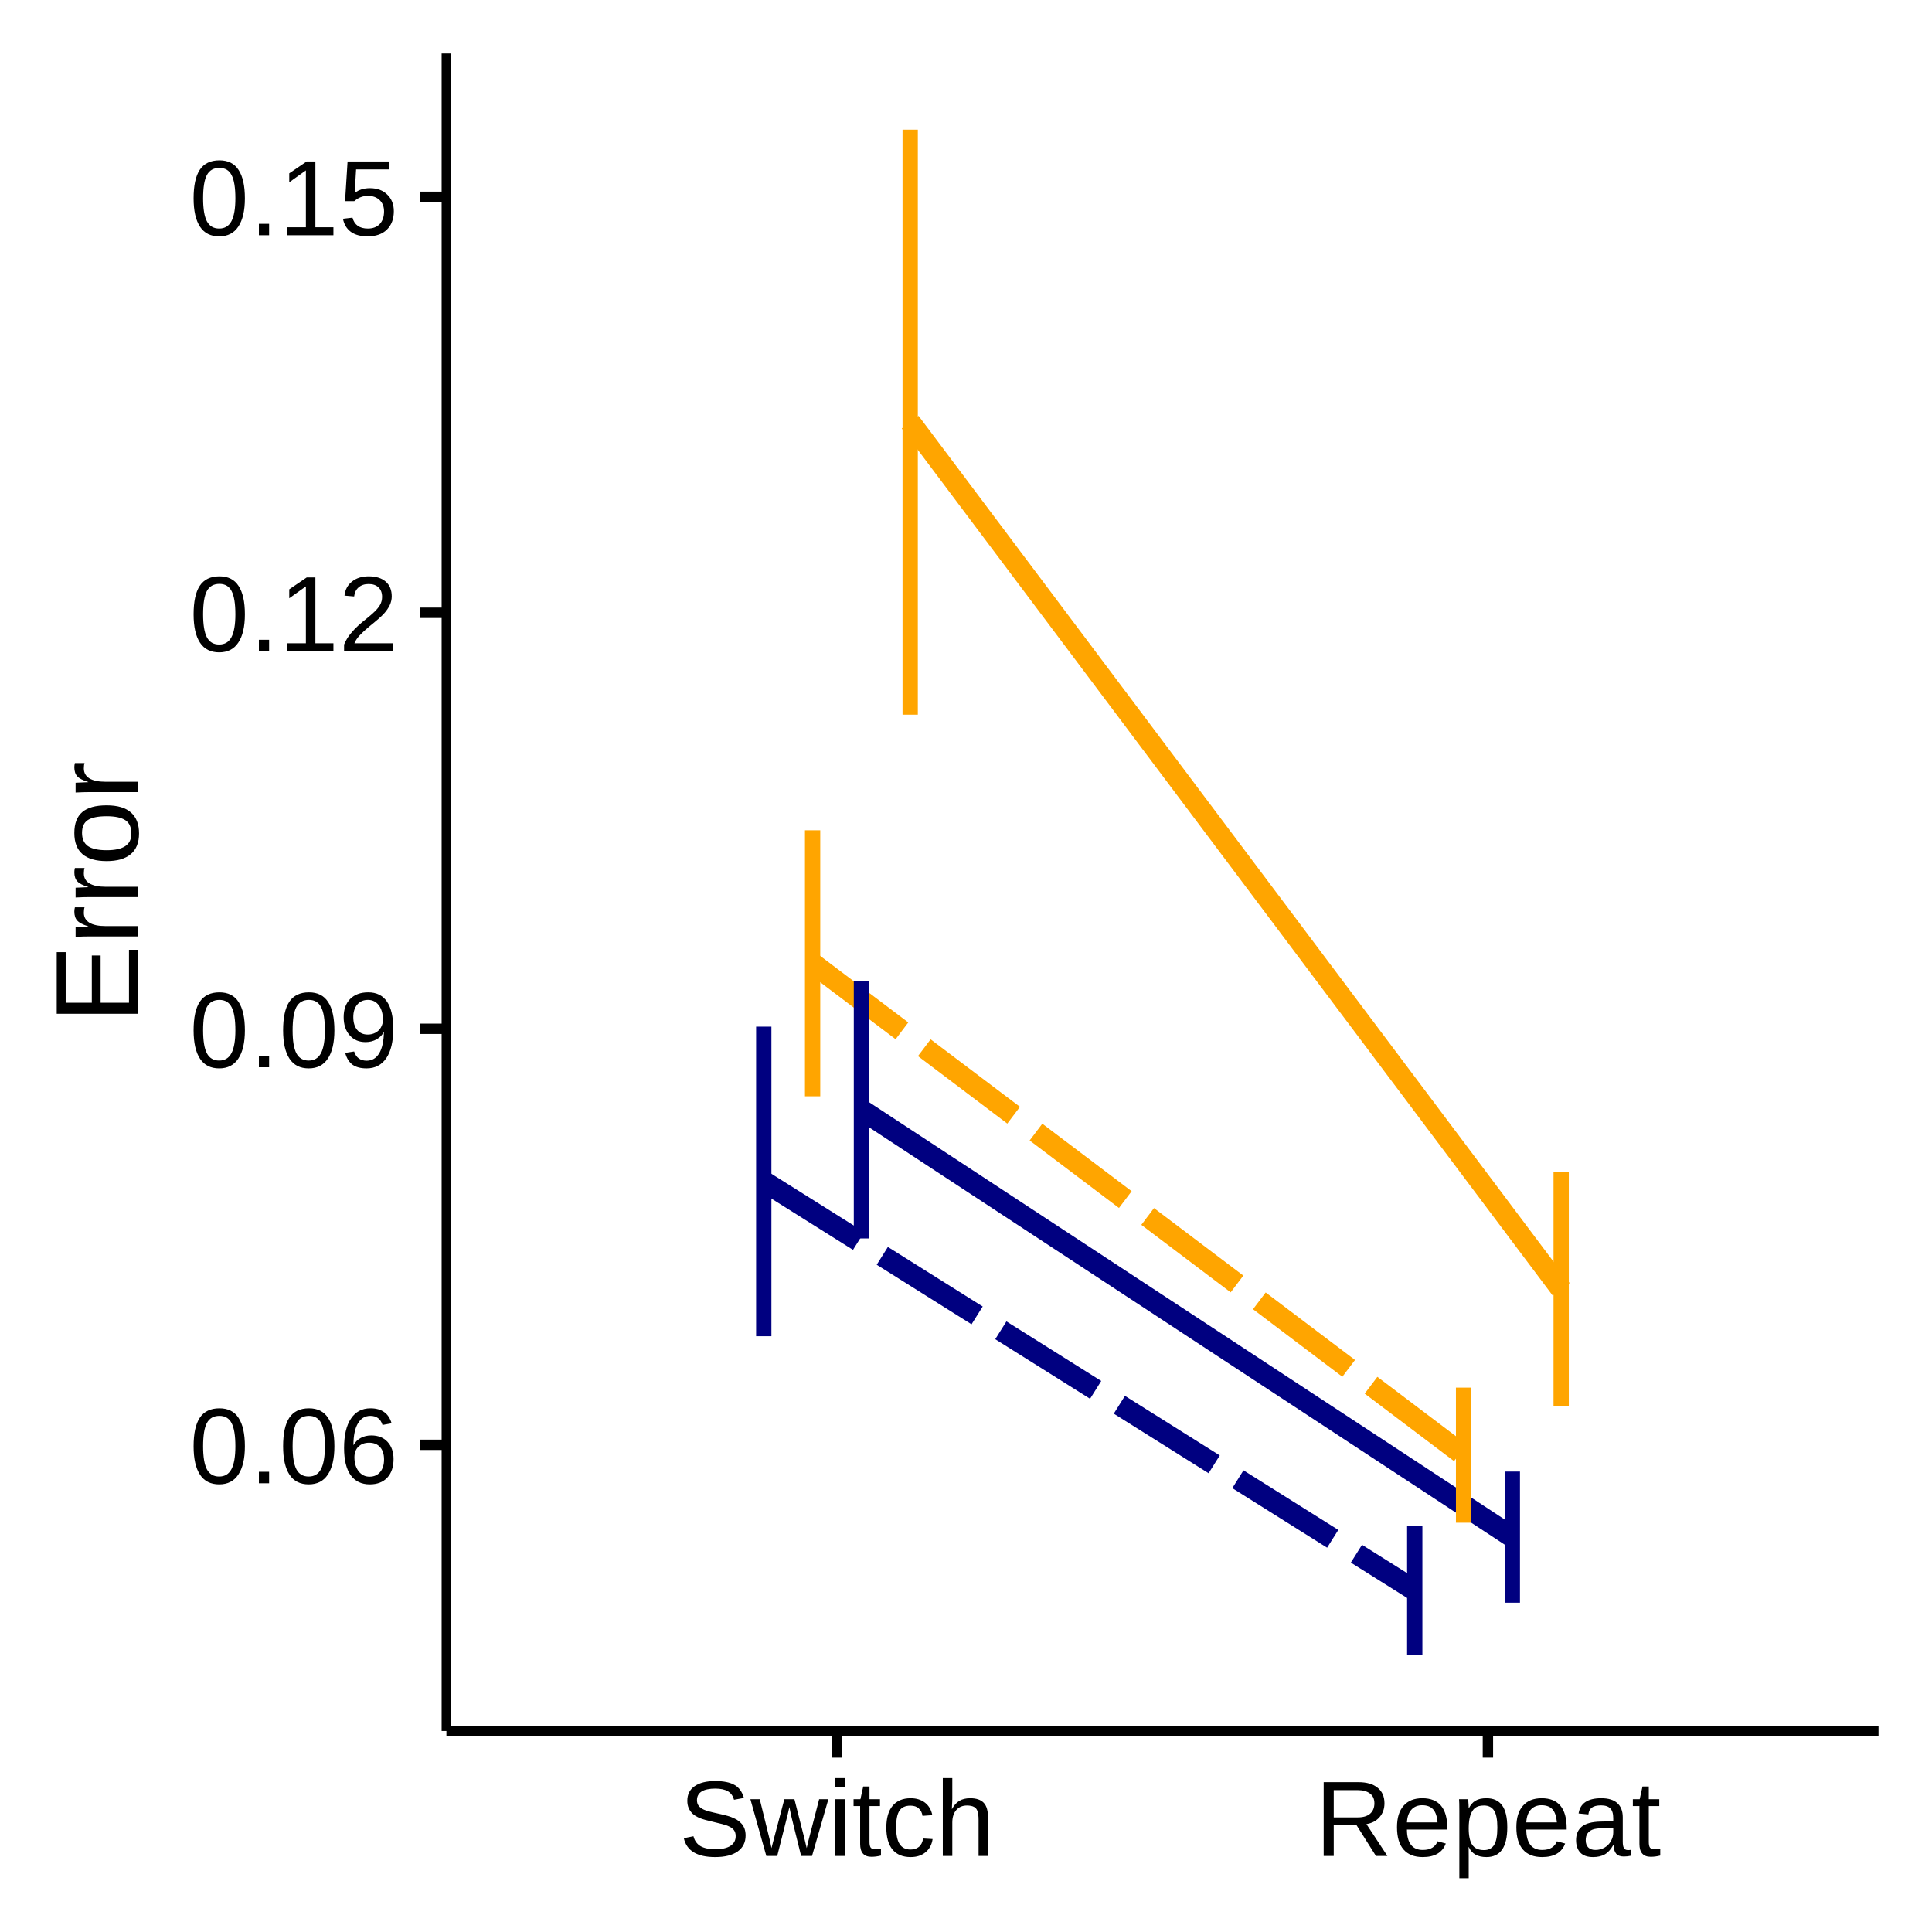
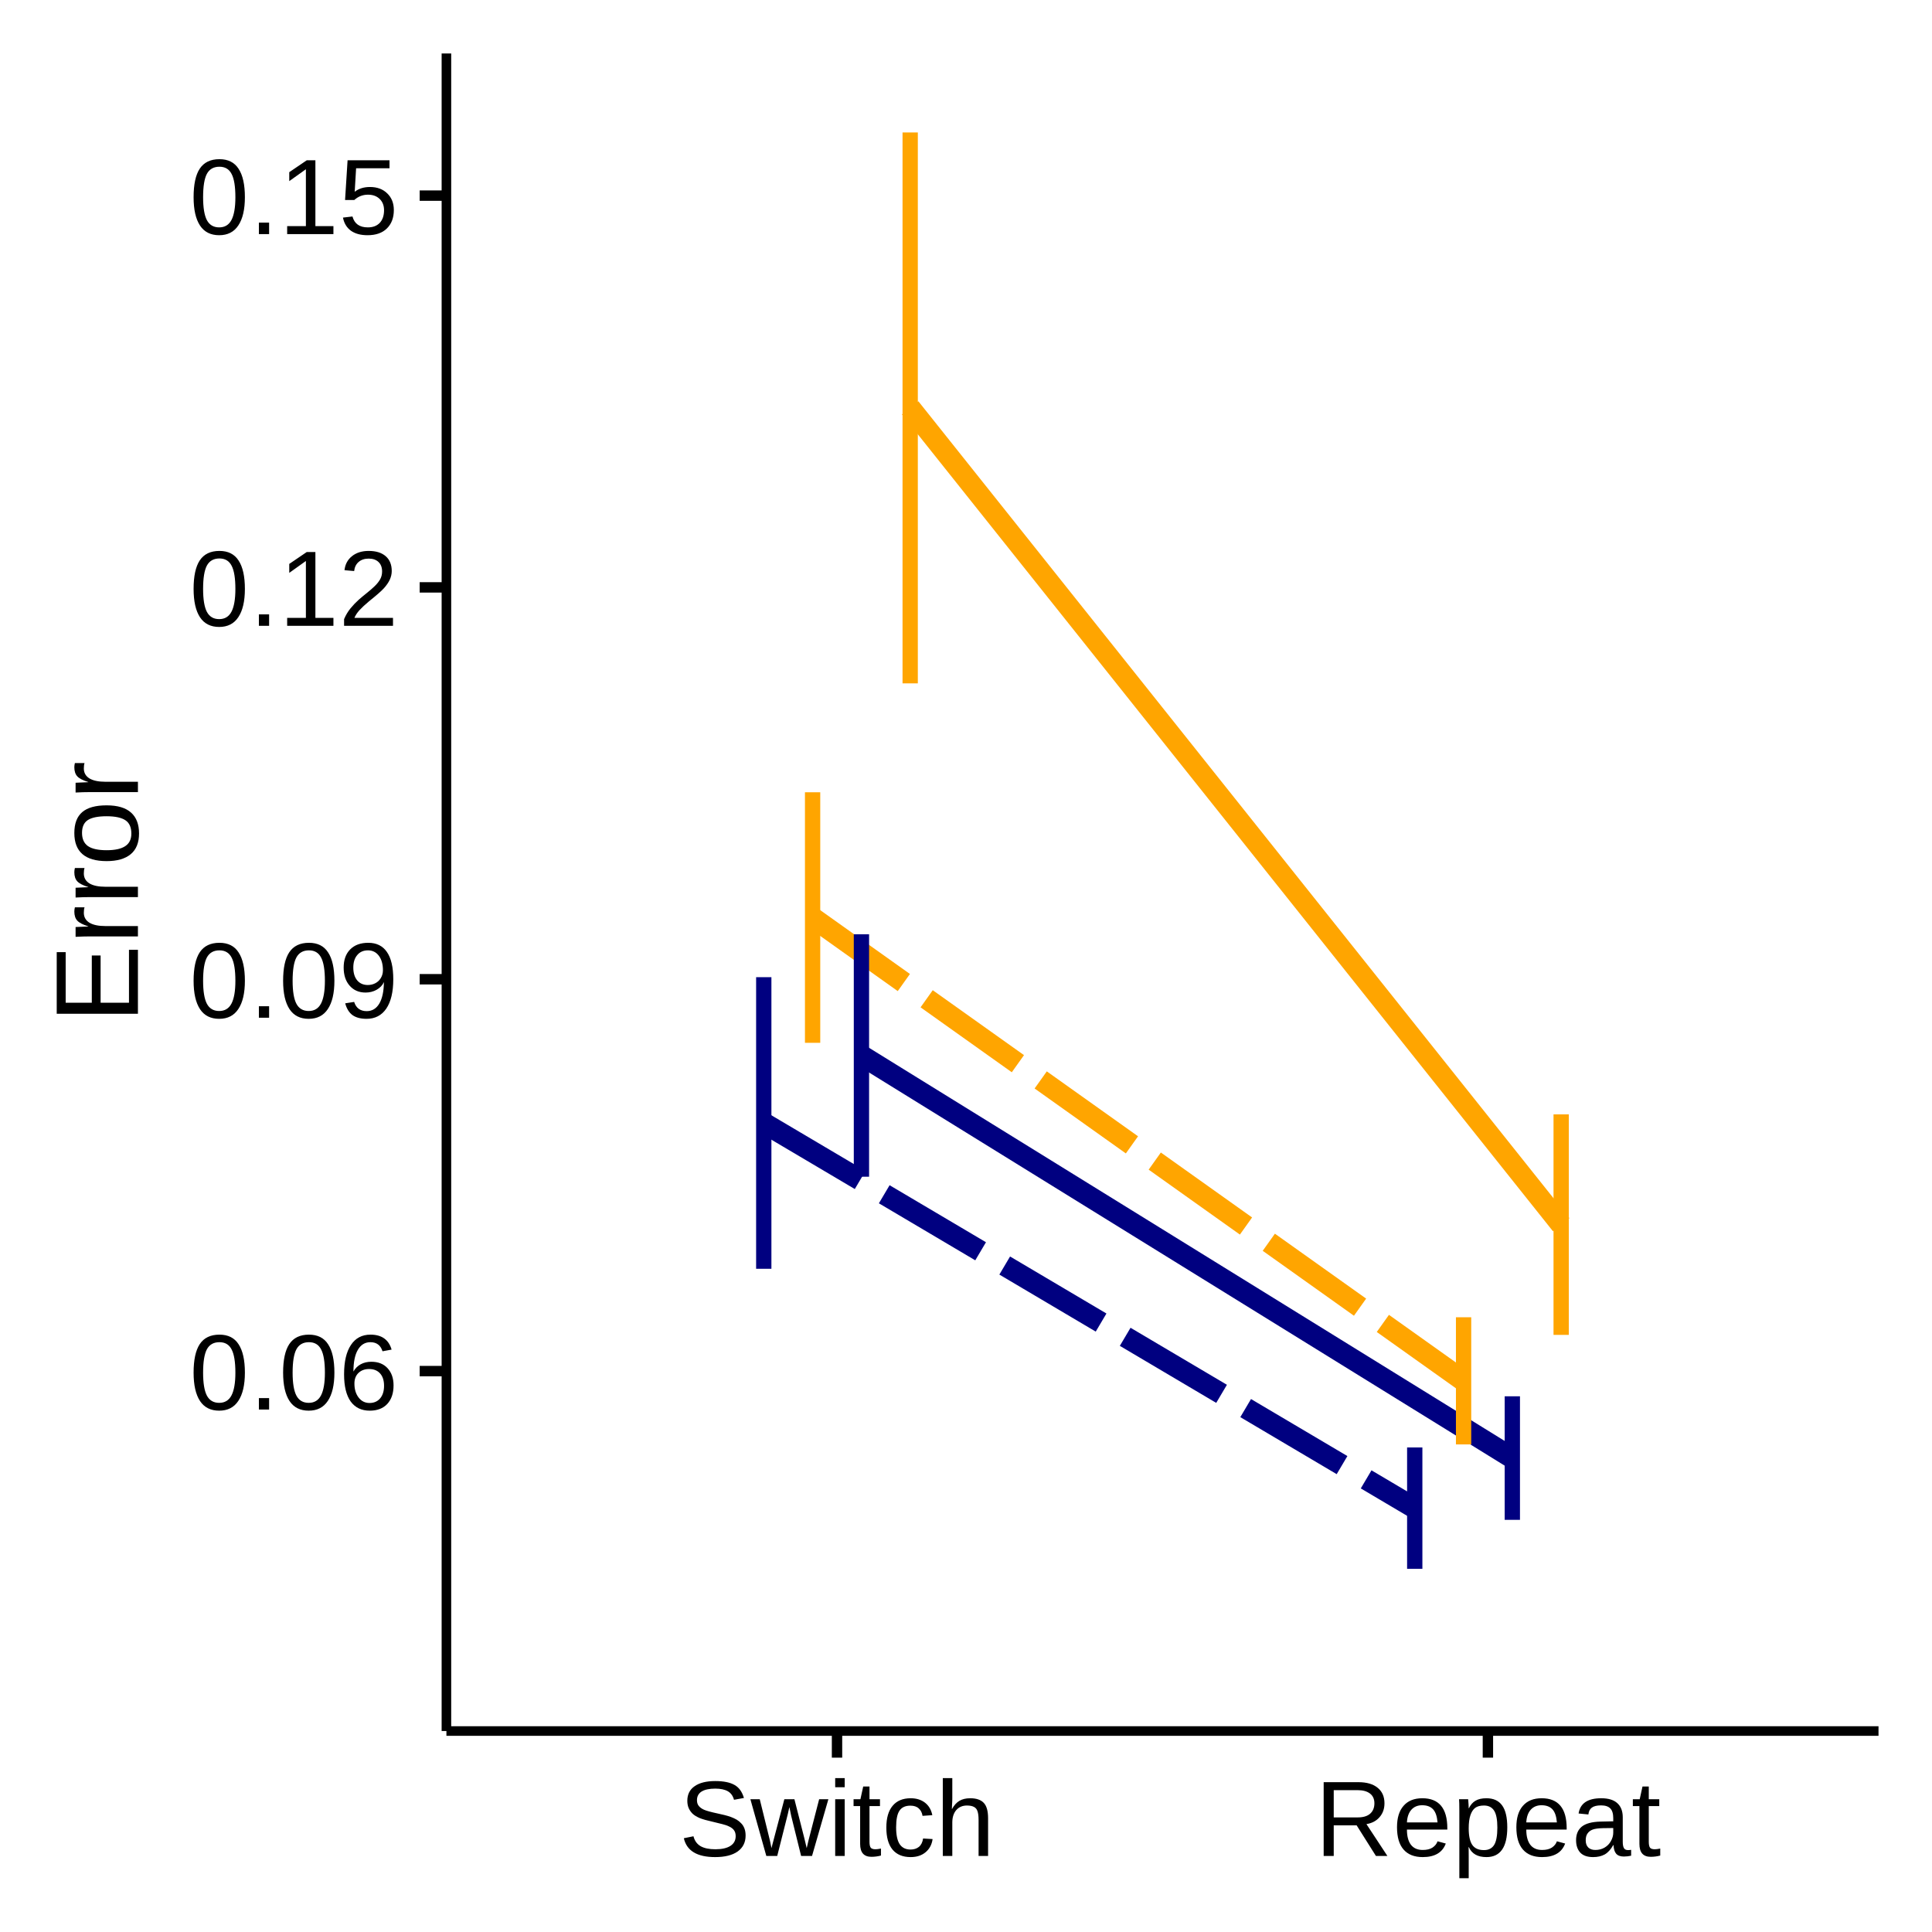
<svg xmlns="http://www.w3.org/2000/svg" width="216.00pt" height="216.00pt" viewBox="0 0 216.00 216.00">
  <g class="svglite">
    <defs>
      <style type="text/css">
    .svglite line, .svglite polyline, .svglite polygon, .svglite path, .svglite rect, .svglite circle {
      fill: none;
      stroke: #000000;
      stroke-linecap: round;
      stroke-linejoin: round;
      stroke-miterlimit: 10.00;
    }
    .svglite text {
      white-space: pre;
    }
    .svglite g.glyphgroup path {
      fill: inherit;
      stroke: none;
    }
  </style>
    </defs>
    <rect width="100%" height="100%" style="stroke: none; fill: #FFFFFF;" />
    <defs>
      <clipPath id="cpMC4wMHwyMTYuMDB8MC4wMHwyMTYuMDA=">
        <rect x="0.00" y="0.00" width="216.00" height="216.00" />
      </clipPath>
    </defs>
    <g clip-path="url(#cpMC4wMHwyMTYuMDB8MC4wMHwyMTYuMDA=)">
      <rect x="0.00" y="0.00" width="216.00" height="216.00" style="stroke-width: 1.16; stroke: #FFFFFF; fill: #FFFFFF;" />
    </g>
    <defs>
      <clipPath id="cpNDkuOTF8MjEwLjAyfDUuOTh8MTkzLjUz">
        <rect x="49.91" y="5.98" width="160.11" height="187.55" />
      </clipPath>
    </defs>
    <g clip-path="url(#cpNDkuOTF8MjEwLjAyfDUuOTh8MTkzLjUz)">
      <rect x="49.91" y="5.98" width="160.11" height="187.55" style="stroke-width: 1.16; stroke: none; fill: #FFFFFF;" />
-       <polyline points="85.39,132.08 158.17,177.80 " style="stroke-width: 2.35; stroke: #000080; stroke-dasharray: 12.52,3.13; stroke-linecap: butt;" />
-       <polyline points="90.85,107.70 163.63,162.69 " style="stroke-width: 2.35; stroke: #FFA500; stroke-dasharray: 12.52,3.13; stroke-linecap: butt;" />
-       <polyline points="96.31,124.07 169.08,171.85 " style="stroke-width: 2.35; stroke: #000080; stroke-linecap: butt;" />
-       <polyline points="101.76,47.20 174.54,144.15 " style="stroke-width: 2.35; stroke: #FFA500; stroke-linecap: butt;" />
-       <polyline points="158.17,185.00 158.17,185.00 " style="stroke-width: 1.71; stroke: #000080; stroke-linecap: butt;" />
-       <polyline points="158.17,185.00 158.17,170.59 " style="stroke-width: 1.71; stroke: #000080; stroke-linecap: butt;" />
-       <polyline points="158.17,170.59 158.17,170.59 " style="stroke-width: 1.71; stroke: #000080; stroke-linecap: butt;" />
-       <polyline points="85.39,149.39 85.39,149.39 " style="stroke-width: 1.71; stroke: #000080; stroke-linecap: butt;" />
-       <polyline points="85.39,149.39 85.39,114.78 " style="stroke-width: 1.71; stroke: #000080; stroke-linecap: butt;" />
-       <polyline points="85.39,114.78 85.39,114.78 " style="stroke-width: 1.71; stroke: #000080; stroke-linecap: butt;" />
-       <polyline points="169.08,179.18 169.08,179.18 " style="stroke-width: 1.71; stroke: #000080; stroke-linecap: butt;" />
-       <polyline points="169.08,179.18 169.08,164.52 " style="stroke-width: 1.71; stroke: #000080; stroke-linecap: butt;" />
-       <polyline points="169.08,164.52 169.08,164.52 " style="stroke-width: 1.71; stroke: #000080; stroke-linecap: butt;" />
-       <polyline points="96.31,138.46 96.31,138.46 " style="stroke-width: 1.71; stroke: #000080; stroke-linecap: butt;" />
-       <polyline points="96.31,138.46 96.31,109.67 " style="stroke-width: 1.71; stroke: #000080; stroke-linecap: butt;" />
-       <polyline points="96.31,109.67 96.31,109.67 " style="stroke-width: 1.71; stroke: #000080; stroke-linecap: butt;" />
-       <polyline points="163.63,170.24 163.63,170.24 " style="stroke-width: 1.71; stroke: #FFA500; stroke-linecap: butt;" />
-       <polyline points="163.63,170.24 163.63,155.14 " style="stroke-width: 1.71; stroke: #FFA500; stroke-linecap: butt;" />
-       <polyline points="163.63,155.14 163.63,155.14 " style="stroke-width: 1.71; stroke: #FFA500; stroke-linecap: butt;" />
-       <polyline points="90.85,122.57 90.85,122.57 " style="stroke-width: 1.71; stroke: #FFA500; stroke-linecap: butt;" />
-       <polyline points="90.85,122.57 90.85,92.83 " style="stroke-width: 1.71; stroke: #FFA500; stroke-linecap: butt;" />
-       <polyline points="90.85,92.83 90.85,92.83 " style="stroke-width: 1.71; stroke: #FFA500; stroke-linecap: butt;" />
-       <polyline points="174.54,157.23 174.54,157.23 " style="stroke-width: 1.71; stroke: #FFA500; stroke-linecap: butt;" />
-       <polyline points="174.54,157.23 174.54,131.06 " style="stroke-width: 1.71; stroke: #FFA500; stroke-linecap: butt;" />
-       <polyline points="174.54,131.06 174.54,131.06 " style="stroke-width: 1.71; stroke: #FFA500; stroke-linecap: butt;" />
-       <polyline points="101.76,79.90 101.76,79.90 " style="stroke-width: 1.71; stroke: #FFA500; stroke-linecap: butt;" />
-       <polyline points="101.76,79.90 101.76,14.50 " style="stroke-width: 1.71; stroke: #FFA500; stroke-linecap: butt;" />
-       <polyline points="101.76,14.50 101.76,14.50 " style="stroke-width: 1.71; stroke: #FFA500; stroke-linecap: butt;" />
+       <polyline points="85.39,125.55 158.17,168.61 " style="stroke-width: 2.35; stroke: #000080; stroke-dasharray: 12.52,3.13; stroke-linecap: butt;" />
+       <polyline points="90.85,102.59 163.63,154.38 " style="stroke-width: 2.35; stroke: #FFA500; stroke-dasharray: 12.52,3.13; stroke-linecap: butt;" />
+       <polyline points="96.31,118.00 169.08,163.01 " style="stroke-width: 2.35; stroke: #000080; stroke-linecap: butt;" />
+       <polyline points="101.76,45.60 174.54,136.92 " style="stroke-width: 2.35; stroke: #FFA500; stroke-linecap: butt;" />
+       <polyline points="158.17,175.40 158.17,175.40 " style="stroke-width: 1.71; stroke: #000080; stroke-linecap: butt;" />
+       <polyline points="158.17,175.40 158.17,161.83 " style="stroke-width: 1.71; stroke: #000080; stroke-linecap: butt;" />
+       <polyline points="158.17,161.83 158.17,161.83 " style="stroke-width: 1.71; stroke: #000080; stroke-linecap: butt;" />
+       <polyline points="85.39,141.85 85.39,141.85 " style="stroke-width: 1.71; stroke: #000080; stroke-linecap: butt;" />
+       <polyline points="85.39,141.85 85.39,109.25 " style="stroke-width: 1.71; stroke: #000080; stroke-linecap: butt;" />
+       <polyline points="85.39,109.25 85.39,109.25 " style="stroke-width: 1.71; stroke: #000080; stroke-linecap: butt;" />
+       <polyline points="169.08,169.92 169.08,169.92 " style="stroke-width: 1.71; stroke: #000080; stroke-linecap: butt;" />
+       <polyline points="169.08,169.92 169.08,156.11 " style="stroke-width: 1.71; stroke: #000080; stroke-linecap: butt;" />
+       <polyline points="169.08,156.11 169.08,156.11 " style="stroke-width: 1.71; stroke: #000080; stroke-linecap: butt;" />
+       <polyline points="96.31,131.56 96.31,131.56 " style="stroke-width: 1.71; stroke: #000080; stroke-linecap: butt;" />
+       <polyline points="96.31,131.56 96.31,104.45 " style="stroke-width: 1.71; stroke: #000080; stroke-linecap: butt;" />
+       <polyline points="96.31,104.45 96.31,104.45 " style="stroke-width: 1.71; stroke: #000080; stroke-linecap: butt;" />
+       <polyline points="163.63,161.49 163.63,161.49 " style="stroke-width: 1.71; stroke: #FFA500; stroke-linecap: butt;" />
+       <polyline points="163.63,161.49 163.63,147.27 " style="stroke-width: 1.71; stroke: #FFA500; stroke-linecap: butt;" />
+       <polyline points="163.63,147.27 163.63,147.27 " style="stroke-width: 1.71; stroke: #FFA500; stroke-linecap: butt;" />
+       <polyline points="90.85,116.59 90.85,116.59 " style="stroke-width: 1.71; stroke: #FFA500; stroke-linecap: butt;" />
+       <polyline points="90.85,116.59 90.85,88.58 " style="stroke-width: 1.71; stroke: #FFA500; stroke-linecap: butt;" />
+       <polyline points="90.85,88.58 90.85,88.58 " style="stroke-width: 1.71; stroke: #FFA500; stroke-linecap: butt;" />
+       <polyline points="174.54,149.24 174.54,149.24 " style="stroke-width: 1.71; stroke: #FFA500; stroke-linecap: butt;" />
+       <polyline points="174.54,149.24 174.54,124.59 " style="stroke-width: 1.71; stroke: #FFA500; stroke-linecap: butt;" />
+       <polyline points="174.54,124.59 174.54,124.59 " style="stroke-width: 1.71; stroke: #FFA500; stroke-linecap: butt;" />
+       <polyline points="101.76,76.40 101.76,76.40 " style="stroke-width: 1.71; stroke: #FFA500; stroke-linecap: butt;" />
+       <polyline points="101.76,76.40 101.76,14.81 " style="stroke-width: 1.71; stroke: #FFA500; stroke-linecap: butt;" />
+       <polyline points="101.76,14.81 101.76,14.81 " style="stroke-width: 1.71; stroke: #FFA500; stroke-linecap: butt;" />
    </g>
    <g clip-path="url(#cpMC4wMHwyMTYuMDB8MC4wMHwyMTYuMDA=)">
      <polyline points="49.91,193.53 49.91,5.98 " style="stroke-width: 1.07; stroke-linecap: butt;" />
-       <text x="44.53" y="165.83" text-anchor="end" style="font-size: 12.00px; font-family: &quot;Arial&quot;;" textLength="23.34px" lengthAdjust="spacingAndGlyphs">0.06</text>
-       <text x="44.53" y="119.32" text-anchor="end" style="font-size: 12.00px; font-family: &quot;Arial&quot;;" textLength="23.34px" lengthAdjust="spacingAndGlyphs">0.09</text>
-       <text x="44.53" y="72.81" text-anchor="end" style="font-size: 12.00px; font-family: &quot;Arial&quot;;" textLength="23.34px" lengthAdjust="spacingAndGlyphs">0.12</text>
-       <text x="44.53" y="26.30" text-anchor="end" style="font-size: 12.00px; font-family: &quot;Arial&quot;;" textLength="23.34px" lengthAdjust="spacingAndGlyphs">0.15</text>
-       <polyline points="46.92,161.53 49.91,161.53 " style="stroke-width: 1.16; stroke-linecap: butt;" />
-       <polyline points="46.92,115.02 49.91,115.02 " style="stroke-width: 1.16; stroke-linecap: butt;" />
-       <polyline points="46.92,68.51 49.91,68.51 " style="stroke-width: 1.16; stroke-linecap: butt;" />
-       <polyline points="46.92,22.00 49.91,22.00 " style="stroke-width: 1.16; stroke-linecap: butt;" />
+       <text x="44.53" y="157.59" text-anchor="end" style="font-size: 12.00px; font-family: &quot;Arial&quot;;" textLength="23.34px" lengthAdjust="spacingAndGlyphs">0.06</text>
+       <text x="44.53" y="113.78" text-anchor="end" style="font-size: 12.00px; font-family: &quot;Arial&quot;;" textLength="23.34px" lengthAdjust="spacingAndGlyphs">0.09</text>
+       <text x="44.53" y="69.97" text-anchor="end" style="font-size: 12.00px; font-family: &quot;Arial&quot;;" textLength="23.34px" lengthAdjust="spacingAndGlyphs">0.12</text>
+       <text x="44.53" y="26.17" text-anchor="end" style="font-size: 12.00px; font-family: &quot;Arial&quot;;" textLength="23.34px" lengthAdjust="spacingAndGlyphs">0.15</text>
+       <polyline points="46.92,153.29 49.91,153.29 " style="stroke-width: 1.16; stroke-linecap: butt;" />
+       <polyline points="46.92,109.48 49.91,109.48 " style="stroke-width: 1.16; stroke-linecap: butt;" />
+       <polyline points="46.92,65.67 49.91,65.67 " style="stroke-width: 1.16; stroke-linecap: butt;" />
+       <polyline points="46.92,21.87 49.91,21.87 " style="stroke-width: 1.16; stroke-linecap: butt;" />
      <polyline points="49.91,193.53 210.02,193.53 " style="stroke-width: 1.07; stroke-linecap: butt;" />
      <polyline points="93.58,196.51 93.58,193.53 " style="stroke-width: 1.16; stroke-linecap: butt;" />
      <polyline points="166.35,196.51 166.35,193.53 " style="stroke-width: 1.16; stroke-linecap: butt;" />
      <text x="93.58" y="207.50" text-anchor="middle" style="font-size: 12.00px; font-family: &quot;Arial&quot;;" textLength="35.34px" lengthAdjust="spacingAndGlyphs">Switch</text>
      <text x="166.35" y="207.50" text-anchor="middle" style="font-size: 12.00px; font-family: &quot;Arial&quot;;" textLength="38.69px" lengthAdjust="spacingAndGlyphs">Repeat</text>
      <text transform="translate(15.42,99.75) rotate(-90)" text-anchor="middle" style="font-size: 13.20px; font-family: &quot;Arial&quot;;" textLength="29.30px" lengthAdjust="spacingAndGlyphs">Error</text>
    </g>
  </g>
</svg>
